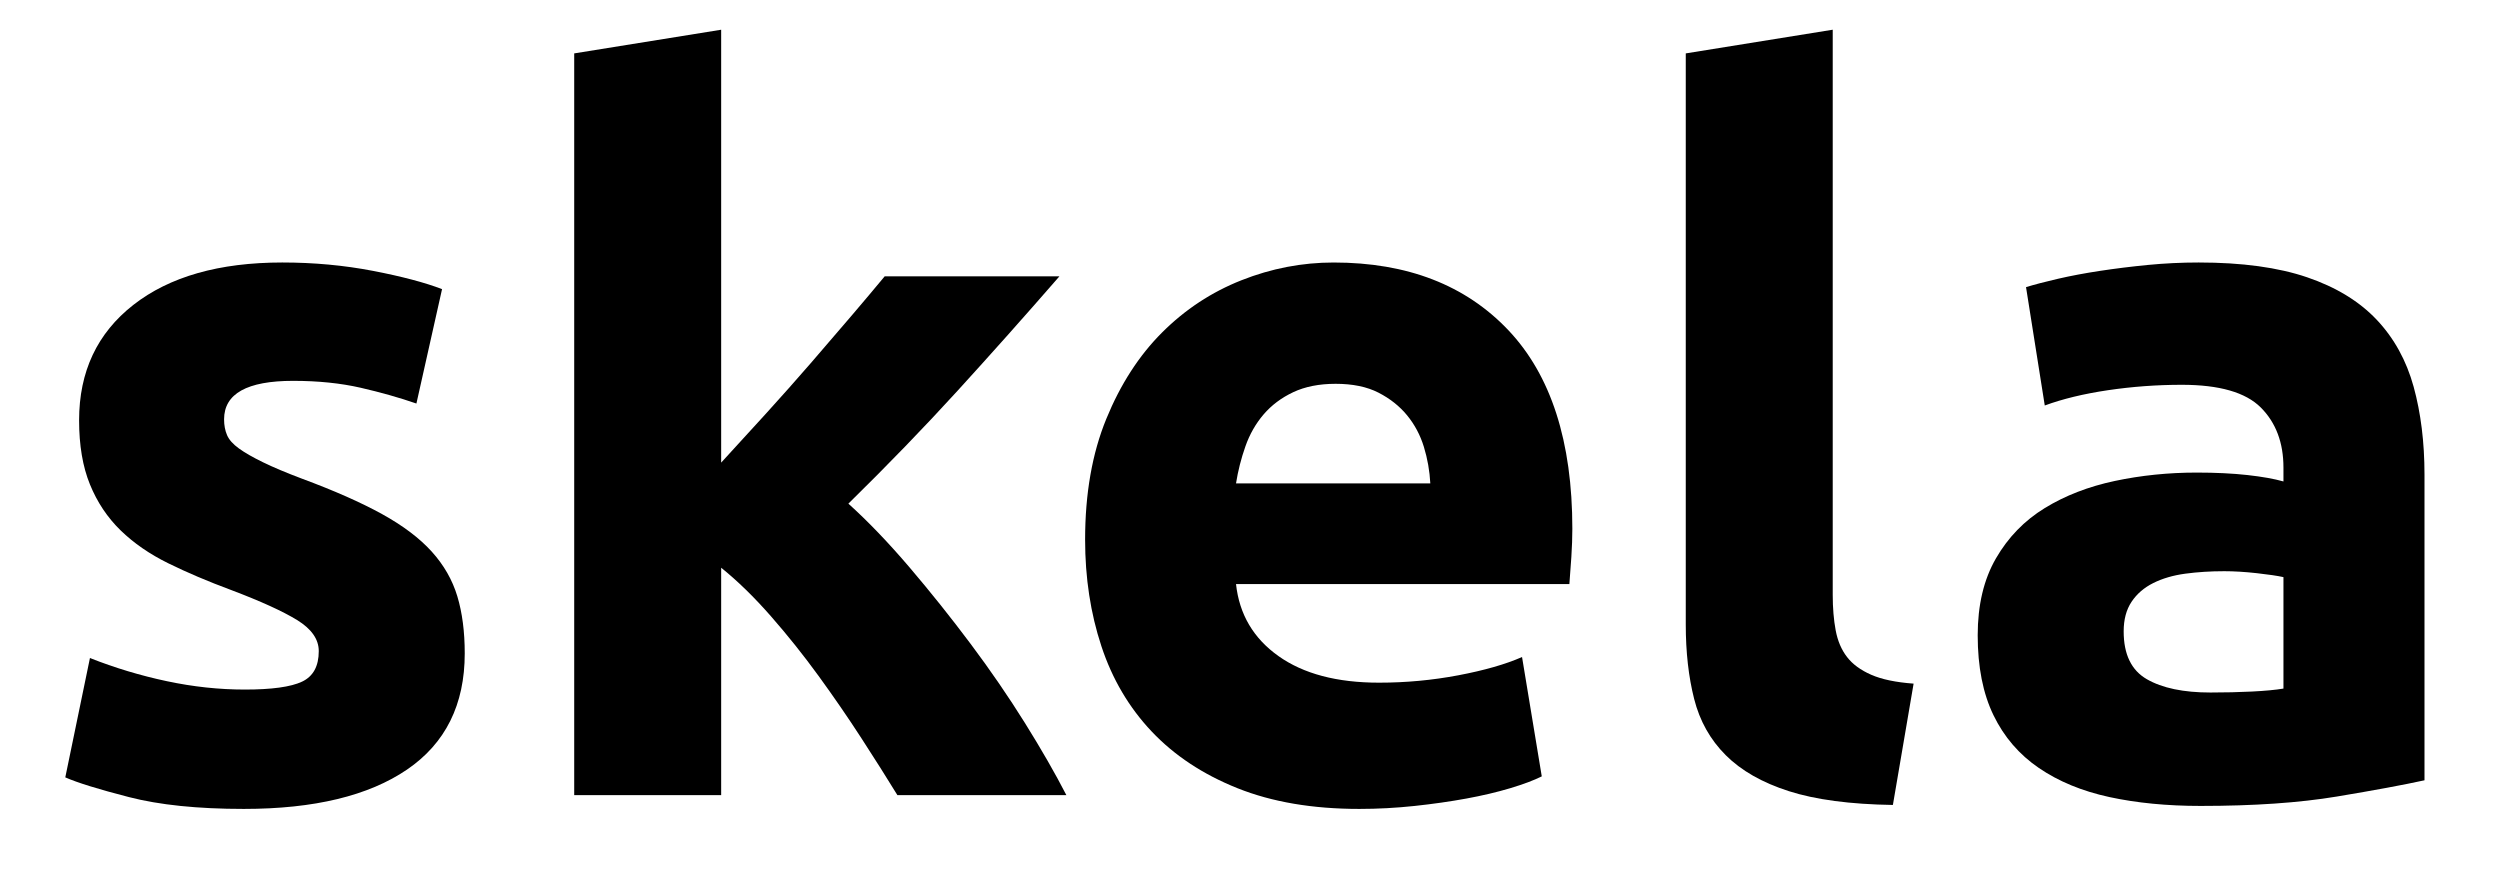
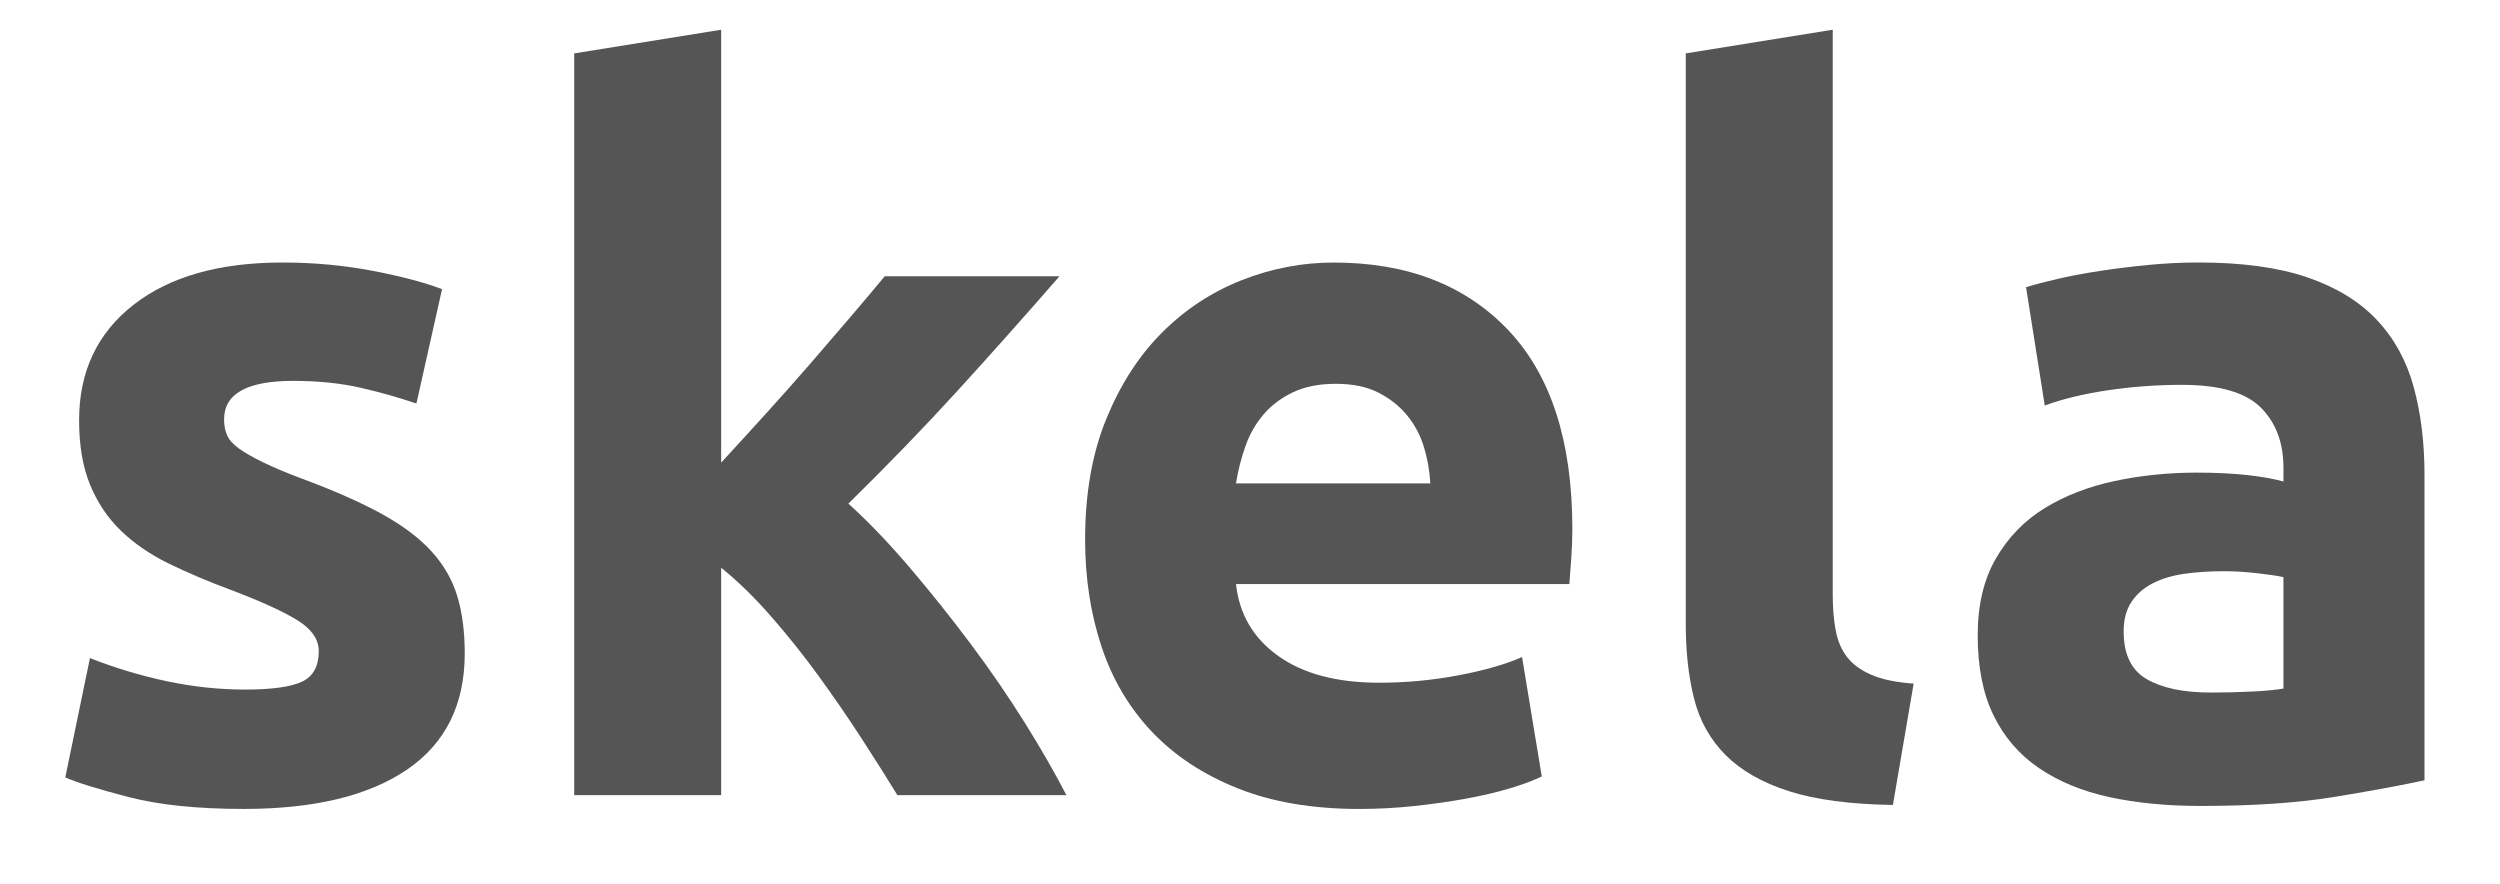
<svg xmlns="http://www.w3.org/2000/svg" version="1.1" id="Layer_1" x="0px" y="0px" width="182.5px" height="64.5px" viewBox="0 0 182.5 64.5" enable-background="new 0 0 182.5 64.5" xml:space="preserve">
  <g>
-     <path d="M17.87,50.338c1.967,0,3.359-0.191,4.176-0.576c0.816-0.384,1.224-1.127,1.224-2.231c0-0.864-0.529-1.62-1.584-2.269   c-1.057-0.647-2.664-1.379-4.824-2.195c-1.681-0.624-3.204-1.271-4.572-1.944c-1.368-0.672-2.532-1.477-3.492-2.412   c-0.96-0.936-1.704-2.052-2.232-3.348c-0.529-1.296-0.792-2.855-0.792-4.681c0-3.552,1.32-6.359,3.96-8.424   c2.639-2.063,6.264-3.096,10.872-3.096c2.304,0,4.511,0.205,6.624,0.612c2.112,0.408,3.792,0.853,5.04,1.332l-1.872,8.352   c-1.249-0.432-2.604-0.815-4.068-1.152c-1.465-0.335-3.108-0.504-4.932-0.504c-3.36,0-5.04,0.937-5.04,2.809   c0,0.432,0.072,0.816,0.216,1.151c0.144,0.337,0.432,0.661,0.864,0.973c0.432,0.313,1.019,0.649,1.764,1.012   c0.744,0.364,1.692,0.763,2.844,1.197c2.352,0.872,4.295,1.731,5.832,2.577c1.536,0.848,2.748,1.762,3.636,2.743   c0.888,0.982,1.512,2.072,1.872,3.27c0.36,1.196,0.54,2.586,0.54,4.166c0,3.735-1.404,6.562-4.212,8.478   c-2.808,1.915-6.78,2.873-11.916,2.873c-3.36,0-6.156-0.288-8.388-0.864c-2.232-0.575-3.78-1.055-4.644-1.439l1.8-8.712   c1.824,0.72,3.696,1.284,5.616,1.691C14.101,50.135,15.998,50.338,17.87,50.338z" />
-     <path d="M52.645,33.771c1.055-1.146,2.146-2.338,3.272-3.579c1.126-1.241,2.217-2.47,3.273-3.687   c1.055-1.217,2.049-2.374,2.984-3.472c0.935-1.097,1.738-2.051,2.41-2.863h12.756c-2.544,2.923-5.029,5.713-7.452,8.37   c-2.425,2.658-5.076,5.4-7.956,8.226c1.44,1.299,2.927,2.85,4.464,4.652c1.536,1.804,3.024,3.666,4.464,5.59s2.76,3.847,3.96,5.77   c1.199,1.924,2.208,3.679,3.024,5.265H65.509c-0.767-1.251-1.641-2.634-2.624-4.15c-0.982-1.515-2.024-3.03-3.126-4.546   s-2.263-2.971-3.485-4.366c-1.222-1.395-2.433-2.574-3.629-3.537v16.6H41.917V3.898L52.645,2.17V33.771z" />
-     <path d="M79.213,39.394c0-3.358,0.515-6.3,1.548-8.819c1.032-2.521,2.387-4.619,4.068-6.3c1.68-1.68,3.611-2.952,5.796-3.816   c2.184-0.864,4.428-1.296,6.732-1.296c5.375,0,9.624,1.645,12.744,4.932c3.12,3.289,4.68,8.125,4.68,14.508   c0,0.625-0.025,1.309-0.072,2.053c-0.048,0.744-0.097,1.403-0.144,1.979H90.229c0.24,2.209,1.271,3.96,3.096,5.256   c1.824,1.296,4.271,1.944,7.344,1.944c1.968,0,3.899-0.18,5.796-0.54c1.896-0.36,3.443-0.803,4.644-1.332l1.44,8.712   c-0.576,0.288-1.345,0.576-2.304,0.864c-0.961,0.288-2.028,0.54-3.204,0.756c-1.177,0.216-2.437,0.396-3.78,0.54   c-1.344,0.144-2.689,0.216-4.032,0.216c-3.409,0-6.372-0.504-8.892-1.512c-2.52-1.008-4.608-2.388-6.264-4.14   c-1.656-1.752-2.88-3.828-3.672-6.229C79.609,44.771,79.213,42.179,79.213,39.394z M104.413,35.29   c-0.048-0.911-0.205-1.8-0.468-2.664c-0.265-0.864-0.673-1.631-1.224-2.304c-0.552-0.672-1.249-1.225-2.088-1.656   c-0.84-0.432-1.885-0.648-3.132-0.648c-1.2,0-2.232,0.205-3.096,0.612c-0.864,0.408-1.584,0.948-2.16,1.62   c-0.576,0.673-1.021,1.452-1.332,2.34c-0.313,0.889-0.54,1.789-0.684,2.7H104.413z" />
-     <path d="M138.181,58.762c-3.121-0.048-5.652-0.385-7.596-1.008s-3.481-1.5-4.608-2.628c-1.128-1.127-1.897-2.495-2.304-4.104   c-0.408-1.608-0.612-3.421-0.612-5.437V3.898l10.728-1.729v41.256c0,0.961,0.072,1.825,0.216,2.592   c0.144,0.769,0.42,1.417,0.828,1.944c0.407,0.529,0.996,0.961,1.764,1.296c0.767,0.337,1.8,0.553,3.096,0.648L138.181,58.762z" />
-     <path d="M160.5,19.162c3.168,0,5.807,0.36,7.92,1.08c2.112,0.72,3.804,1.753,5.076,3.096c1.271,1.345,2.171,2.977,2.7,4.896   c0.527,1.92,0.792,4.057,0.792,6.407v22.32c-1.537,0.337-3.672,0.732-6.408,1.188c-2.736,0.455-6.048,0.684-9.936,0.684   c-2.448,0-4.669-0.216-6.66-0.648c-1.992-0.432-3.708-1.14-5.148-2.124c-1.44-0.982-2.544-2.268-3.312-3.852   c-0.768-1.584-1.152-3.528-1.152-5.832c0-2.207,0.443-4.079,1.332-5.616c0.888-1.535,2.076-2.76,3.564-3.672   c1.487-0.911,3.191-1.571,5.112-1.979c1.919-0.407,3.912-0.612,5.976-0.612c1.392,0,2.628,0.061,3.708,0.18   c1.08,0.121,1.956,0.277,2.628,0.468v-1.008c0-1.823-0.552-3.287-1.656-4.392c-1.105-1.104-3.024-1.656-5.76-1.656   c-1.825,0-3.625,0.133-5.4,0.396c-1.776,0.264-3.312,0.637-4.608,1.115l-1.368-8.64c0.624-0.191,1.404-0.396,2.34-0.612   c0.936-0.216,1.955-0.407,3.06-0.575c1.104-0.168,2.268-0.313,3.492-0.433C158.016,19.223,159.251,19.162,160.5,19.162z    M161.364,50.554c1.055,0,2.063-0.023,3.024-0.071c0.959-0.048,1.728-0.12,2.304-0.217V42.13c-0.432-0.096-1.08-0.191-1.944-0.288   c-0.864-0.096-1.656-0.144-2.376-0.144c-1.008,0-1.957,0.061-2.844,0.18c-0.889,0.12-1.668,0.349-2.34,0.684   c-0.673,0.337-1.2,0.792-1.584,1.368c-0.385,0.576-0.576,1.296-0.576,2.16c0,1.681,0.564,2.844,1.692,3.492   C157.847,50.23,159.396,50.554,161.364,50.554z" />
+     <path fill="#555555" d="M17.87,50.338c1.967,0,3.359-0.191,4.176-0.576c0.816-0.384,1.224-1.127,1.224-2.229   c0-0.864-0.529-1.62-1.584-2.271c-1.057-0.646-2.664-1.379-4.824-2.195c-1.681-0.623-3.204-1.271-4.572-1.942   s-2.532-1.478-3.492-2.412s-1.704-2.052-2.232-3.348c-0.529-1.298-0.792-2.855-0.792-4.681c0-3.552,1.32-6.359,3.96-8.424   c2.639-2.063,6.264-3.096,10.872-3.096c2.304,0,4.511,0.205,6.624,0.612c2.112,0.408,3.792,0.853,5.04,1.332l-1.872,8.352   c-1.249-0.432-2.604-0.815-4.068-1.152c-1.465-0.335-3.108-0.504-4.932-0.504c-3.36,0-5.04,0.938-5.04,2.809   c0,0.432,0.072,0.816,0.216,1.151c0.144,0.337,0.432,0.661,0.864,0.973c0.432,0.313,1.019,0.649,1.764,1.012   c0.744,0.363,1.692,0.763,2.844,1.195c2.352,0.873,4.295,1.731,5.832,2.578c1.536,0.849,2.748,1.763,3.636,2.742   c0.888,0.982,1.512,2.072,1.872,3.271c0.36,1.195,0.54,2.586,0.54,4.166c0,3.734-1.404,6.563-4.212,8.479   c-2.808,1.914-6.78,2.872-11.916,2.872c-3.36,0-6.156-0.286-8.388-0.862s-3.78-1.057-4.644-1.439l1.8-8.712   c1.824,0.72,3.696,1.284,5.616,1.69C14.101,50.135,15.998,50.338,17.87,50.338z" />
+     <path fill="#555555" d="M52.645,33.771c1.055-1.146,2.146-2.338,3.272-3.581c1.126-1.241,2.217-2.47,3.273-3.687   c1.055-1.217,2.049-2.374,2.984-3.472c0.935-1.097,1.738-2.051,2.41-2.863H77.34c-2.544,2.923-5.029,5.713-7.452,8.37   c-2.425,2.658-5.076,5.398-7.956,8.227c1.44,1.299,2.927,2.851,4.464,4.651c1.536,1.806,3.024,3.666,4.464,5.59   c1.44,1.925,2.76,3.849,3.96,5.771c1.199,1.925,2.208,3.68,3.024,5.266H65.509c-0.767-1.251-1.641-2.634-2.624-4.15   c-0.982-1.515-2.024-3.028-3.126-4.545c-1.102-1.517-2.263-2.972-3.485-4.367c-1.222-1.395-2.433-2.572-3.629-3.537v16.602H41.917   V3.898L52.645,2.17V33.771z" />
+     <path fill="#555555" d="M79.213,39.395c0-3.357,0.515-6.301,1.548-8.818c1.032-2.521,2.387-4.619,4.068-6.3   c1.68-1.68,3.611-2.952,5.796-3.816c2.184-0.864,4.428-1.296,6.732-1.296c5.375,0,9.623,1.645,12.744,4.932   c3.119,3.289,4.68,8.125,4.68,14.509c0,0.625-0.025,1.309-0.072,2.053c-0.048,0.744-0.098,1.402-0.145,1.979H90.229   c0.24,2.209,1.271,3.961,3.096,5.256c1.823,1.297,4.271,1.944,7.344,1.944c1.968,0,3.899-0.18,5.796-0.54   c1.896-0.359,3.443-0.803,4.645-1.332l1.439,8.712c-0.576,0.288-1.345,0.576-2.304,0.864c-0.961,0.288-2.028,0.54-3.204,0.756   c-1.178,0.217-2.438,0.396-3.779,0.54c-1.345,0.144-2.689,0.216-4.033,0.216c-3.408,0-6.371-0.504-8.892-1.512   c-2.52-1.008-4.608-2.389-6.264-4.141c-1.656-1.752-2.88-3.828-3.672-6.229C79.609,44.771,79.213,42.18,79.213,39.395z    M104.413,35.29c-0.048-0.911-0.205-1.8-0.468-2.664c-0.266-0.864-0.674-1.631-1.225-2.304c-0.553-0.672-1.248-1.225-2.089-1.656   c-0.84-0.432-1.885-0.648-3.132-0.648c-1.2,0-2.23,0.205-3.098,0.612c-0.862,0.408-1.584,0.948-2.158,1.62   c-0.576,0.673-1.021,1.452-1.332,2.34c-0.313,0.889-0.54,1.789-0.684,2.7H104.413z" />
+     <path fill="#555555" d="M138.182,58.762c-3.121-0.048-5.652-0.385-7.597-1.008s-3.481-1.5-4.608-2.628   c-1.127-1.127-1.896-2.495-2.304-4.104c-0.407-1.606-0.612-3.42-0.612-5.437V3.898l10.729-1.729v41.256   c0,0.961,0.071,1.825,0.216,2.593c0.145,0.77,0.42,1.416,0.828,1.943c0.407,0.529,0.996,0.961,1.766,1.296   c0.767,0.337,1.799,0.554,3.096,0.648L138.182,58.762z" />
+     <path fill="#555555" d="M160.5,19.162c3.168,0,5.807,0.36,7.92,1.08c2.112,0.72,3.805,1.753,5.076,3.096   c1.271,1.345,2.171,2.977,2.699,4.896c0.527,1.92,0.793,4.057,0.793,6.407v22.32c-1.537,0.337-3.672,0.732-6.408,1.188   c-2.736,0.457-6.048,0.686-9.936,0.686c-2.449,0-4.67-0.216-6.66-0.646c-1.992-0.434-3.709-1.142-5.148-2.125   c-1.439-0.981-2.544-2.269-3.313-3.853s-1.151-3.526-1.151-5.832c0-2.207,0.442-4.079,1.332-5.616   c0.888-1.533,2.075-2.76,3.563-3.672c1.486-0.91,3.19-1.57,5.111-1.979c1.919-0.406,3.912-0.611,5.977-0.611   c1.393,0,2.629,0.061,3.709,0.18c1.08,0.121,1.955,0.277,2.627,0.469v-1.008c0-1.824-0.551-3.288-1.655-4.393   c-1.104-1.104-3.024-1.656-5.761-1.656c-1.824,0-3.625,0.133-5.399,0.396c-1.776,0.264-3.312,0.637-4.608,1.115l-1.367-8.64   c0.623-0.191,1.404-0.396,2.341-0.612c0.936-0.216,1.954-0.407,3.06-0.575s2.27-0.313,3.492-0.433   C158.016,19.223,159.251,19.162,160.5,19.162z M161.363,50.555c1.056,0,2.063-0.022,3.025-0.072   c0.959-0.047,1.728-0.118,2.303-0.217V42.13c-0.433-0.096-1.08-0.19-1.943-0.288c-0.864-0.096-1.656-0.144-2.376-0.144   c-1.009,0-1.957,0.061-2.845,0.18c-0.889,0.12-1.668,0.349-2.34,0.685s-1.199,0.791-1.584,1.367   c-0.386,0.576-0.576,1.297-0.576,2.16c0,1.682,0.563,2.844,1.693,3.492C157.848,50.23,159.396,50.555,161.363,50.555z" />
  </g>
</svg>
